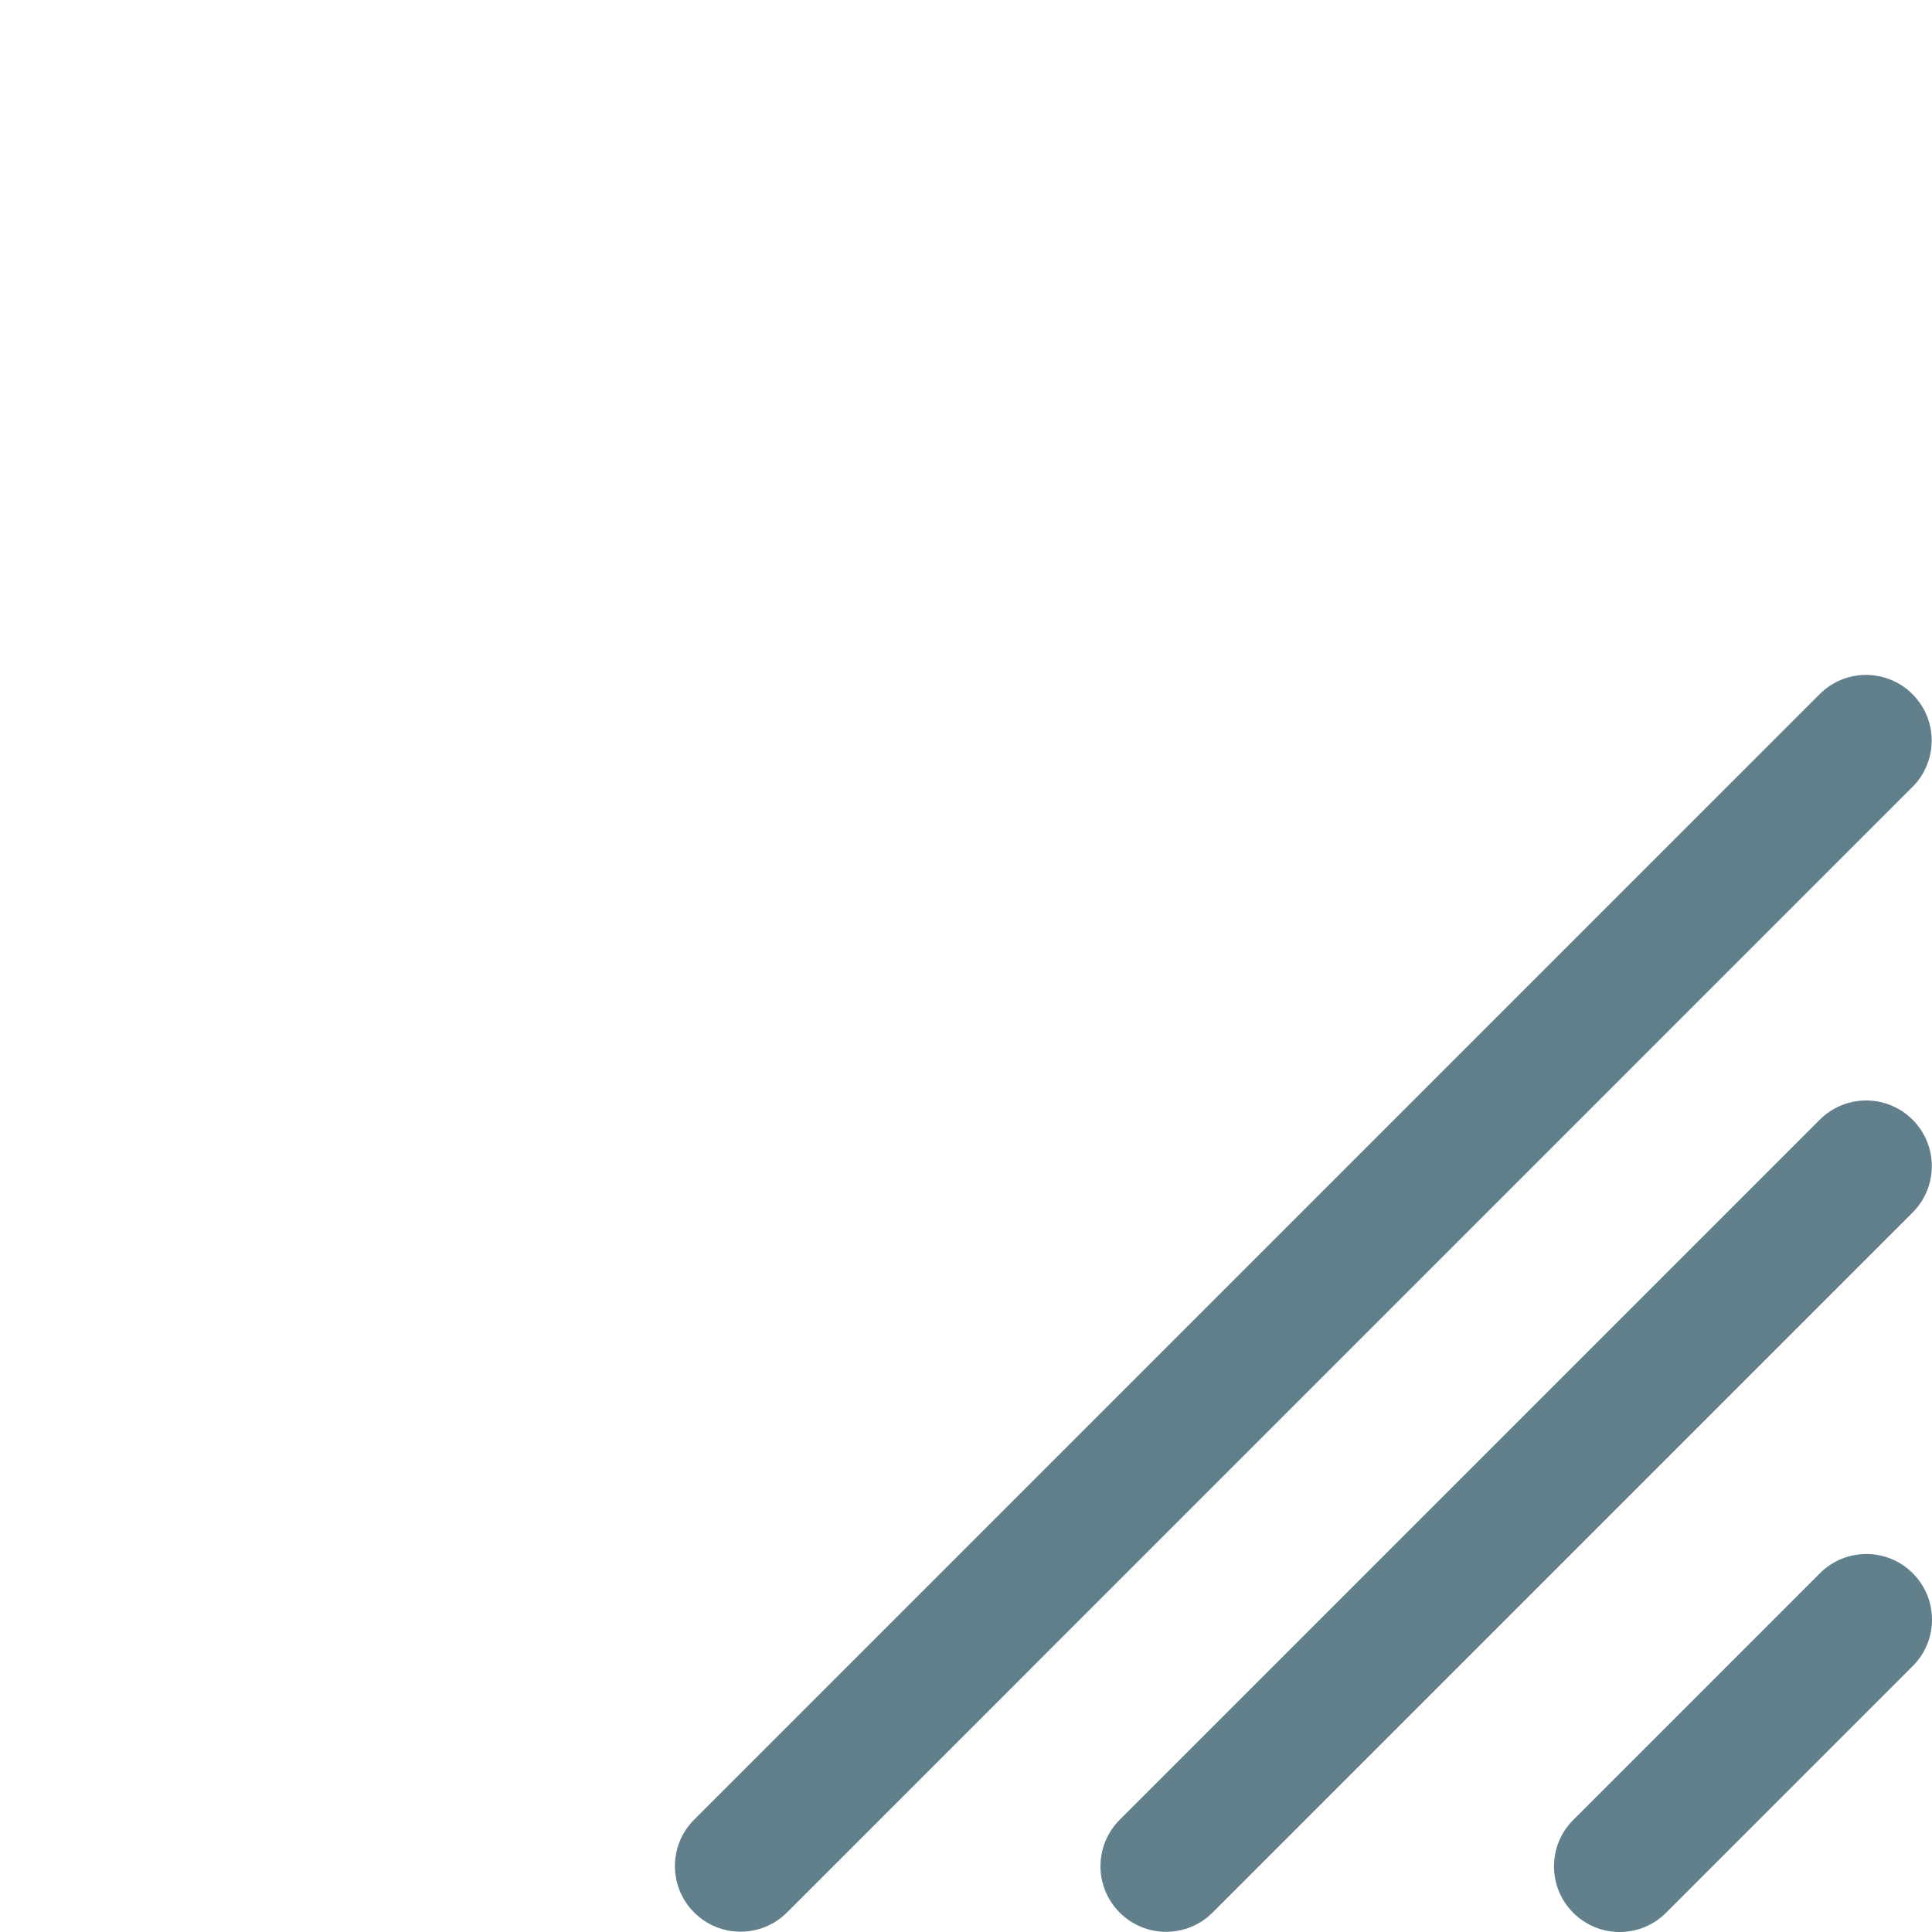
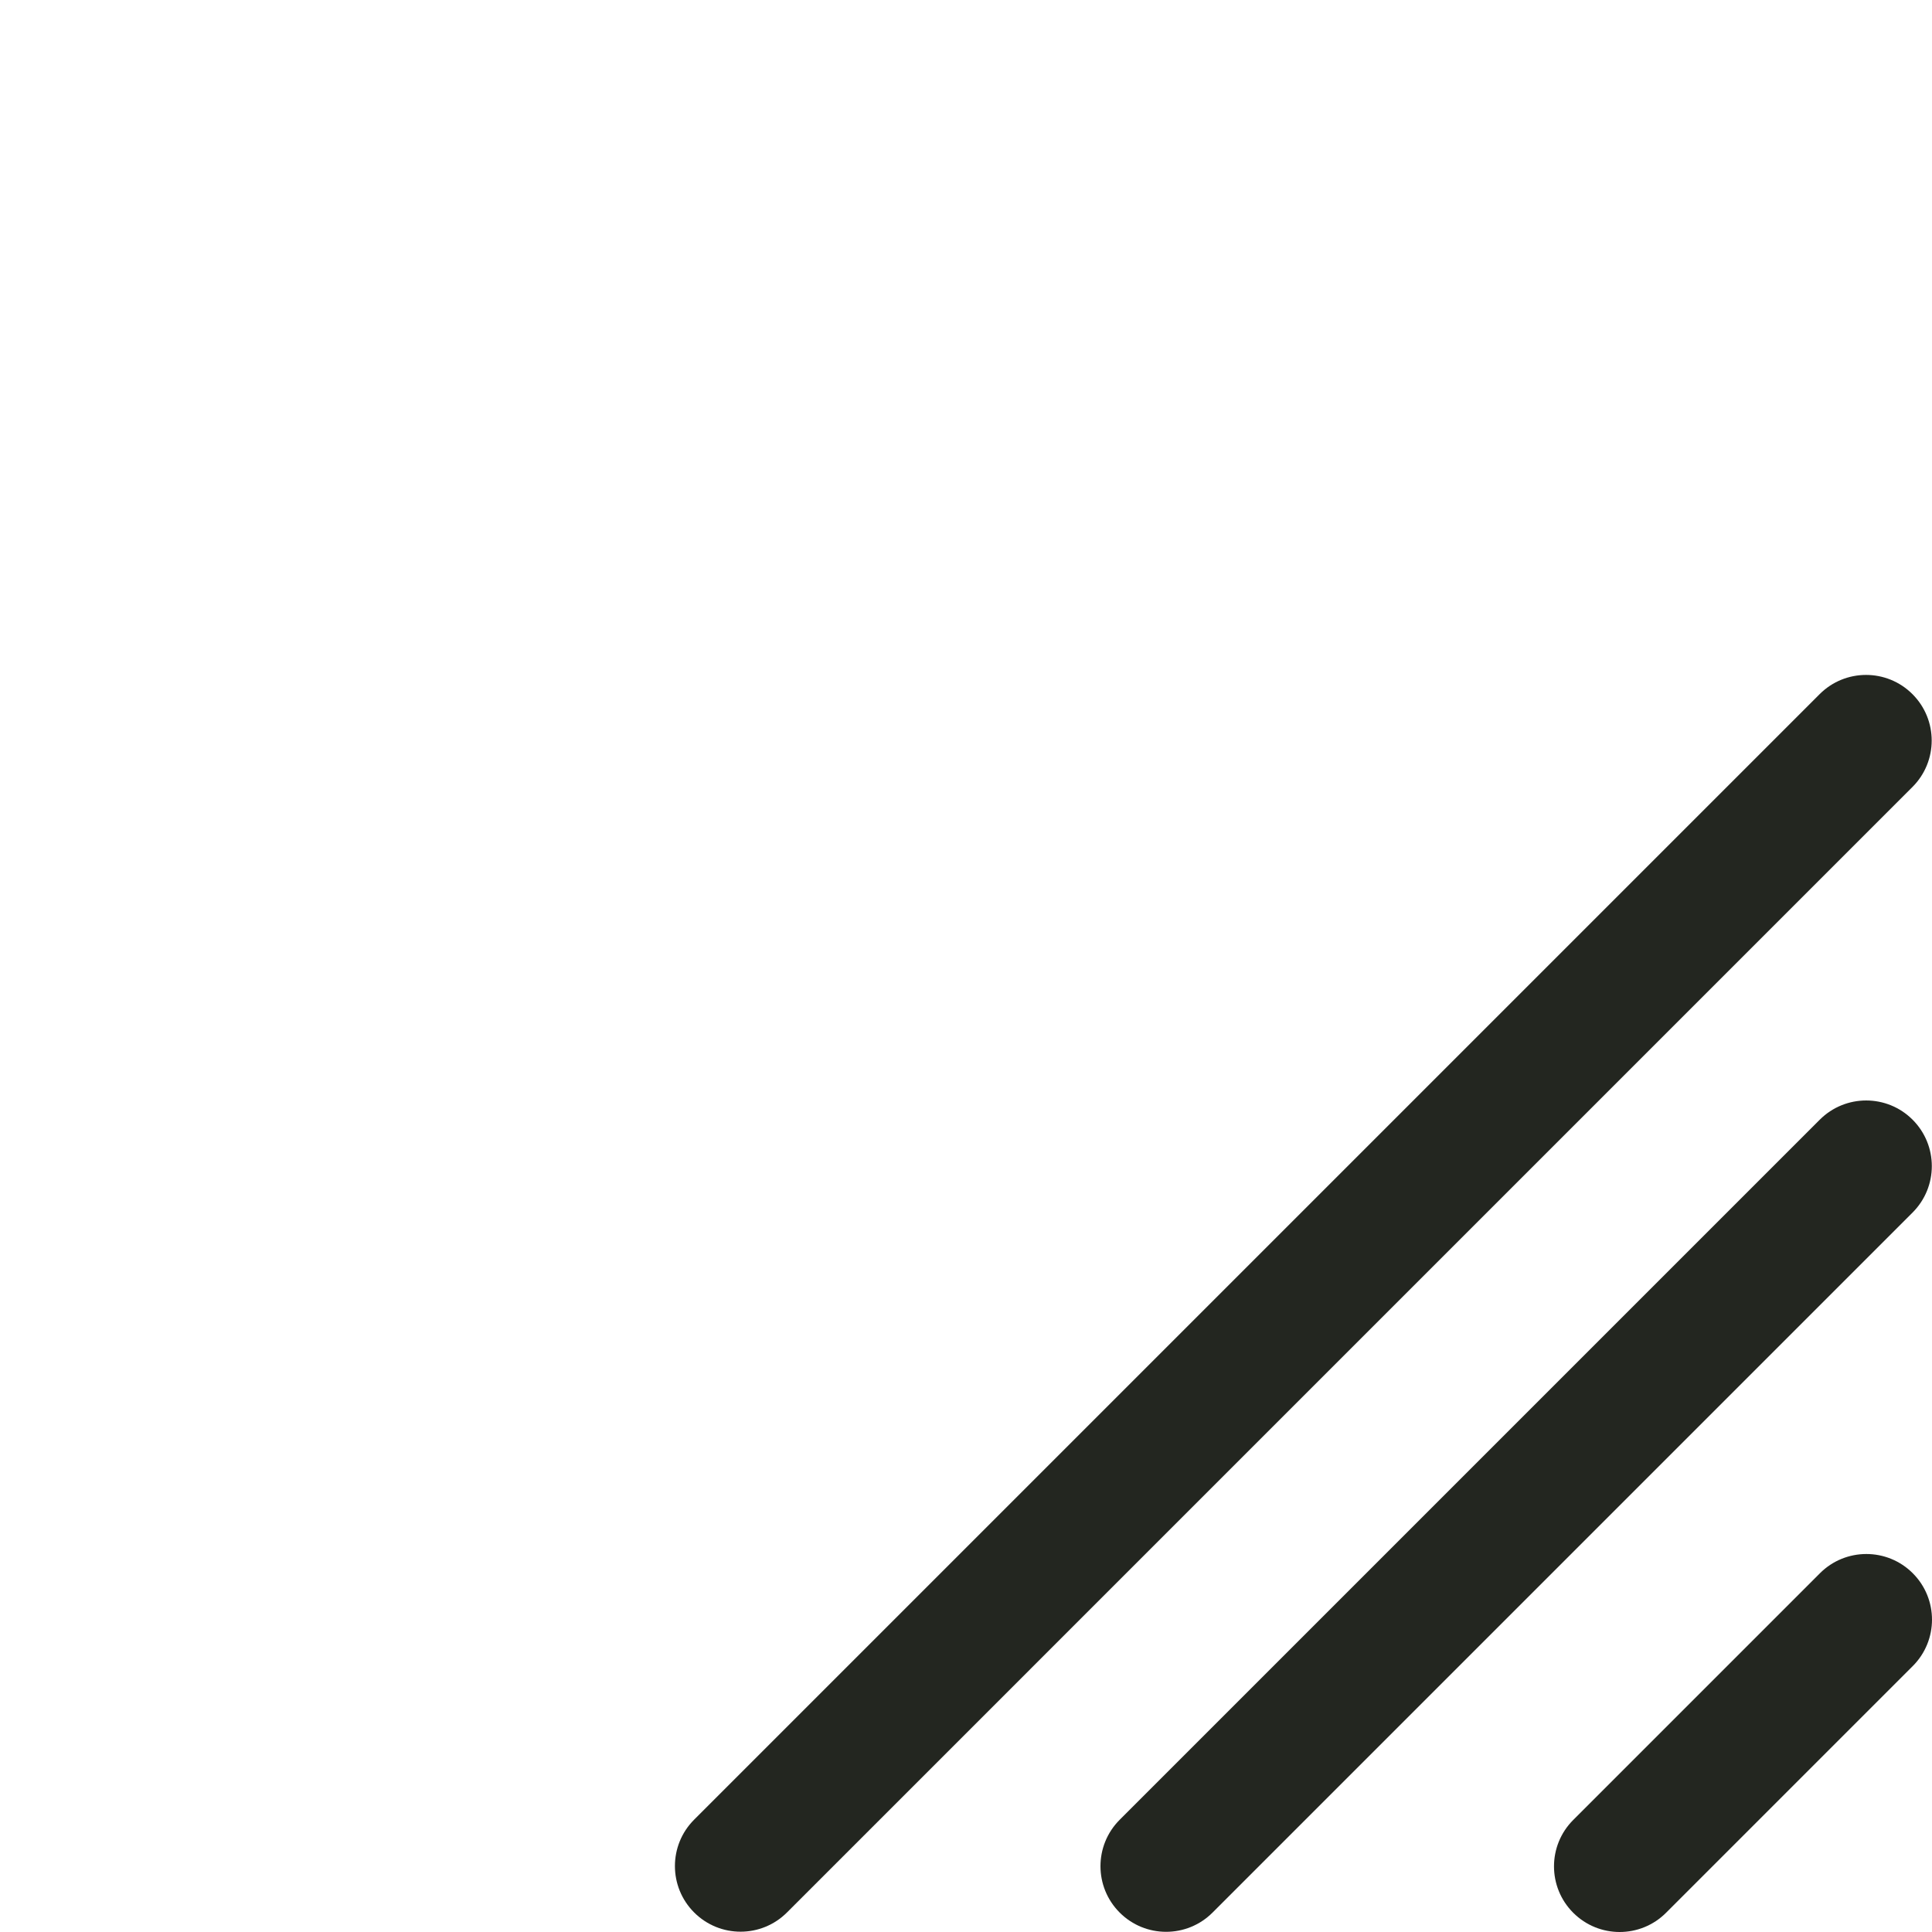
<svg xmlns="http://www.w3.org/2000/svg" version="1.0" id="Calque_1" x="0px" y="0px" viewBox="0 0 4000 4000" style="enable-background:new 0 0 4000 4000;" xml:space="preserve">
-   <path style="fill:#627f8c;" d="M3257.2,3960.2L3257.2,3960.2c-53.07-53.07-53.07-139.11,0-192.18l510.81-510.81  c53.07-53.07,139.11-53.07,192.18,0v0c53.07,53.07,53.07,139.11,0,192.18l-510.81,510.81  C3396.31,4013.27,3310.27,4013.27,3257.2,3960.2z" />
-   <path style="fill:#627f8c;" d="M2318.22,3959.82L2318.22,3959.82c-53.07-53.07-53.07-139.11,0-192.18l1449.42-1449.42  c53.07-53.07,139.11-53.07,192.18,0l0,0c53.07,53.07,53.07,139.11,0,192.18L2510.41,3959.82  C2457.34,4012.89,2371.29,4012.89,2318.22,3959.82z" />
-   <path style="fill:#627f8c;" d="M1437.16,3959.56L1437.16,3959.56c-53.07-53.07-53.07-139.11,0-192.18l2330.22-2330.22  c53.07-53.07,139.11-53.07,192.18,0l0,0c53.07,53.07,53.07,139.11,0,192.18L1629.35,3959.56  C1576.28,4012.63,1490.23,4012.63,1437.16,3959.56z" />
+   <path style="fill:#232620;" d="M3257.2,3960.2L3257.2,3960.2c-53.07-53.07-53.07-139.11,0-192.18l510.81-510.81  c53.07-53.07,139.11-53.07,192.18,0v0c53.07,53.07,53.07,139.11,0,192.18l-510.81,510.81  C3396.31,4013.27,3310.27,4013.27,3257.2,3960.2z" />
+   <path style="fill:#232620;" d="M2318.22,3959.82L2318.22,3959.82c-53.07-53.07-53.07-139.11,0-192.18l1449.42-1449.42  c53.07-53.07,139.11-53.07,192.18,0l0,0c53.07,53.07,53.07,139.11,0,192.18L2510.41,3959.82  C2457.34,4012.89,2371.29,4012.89,2318.22,3959.82z" />
+   <path style="fill:#232620;" d="M1437.16,3959.56L1437.16,3959.56c-53.07-53.07-53.07-139.11,0-192.18l2330.22-2330.22  c53.07-53.07,139.11-53.07,192.18,0l0,0c53.07,53.07,53.07,139.11,0,192.18L1629.35,3959.56  C1576.28,4012.63,1490.23,4012.63,1437.16,3959.56z" />
</svg>
